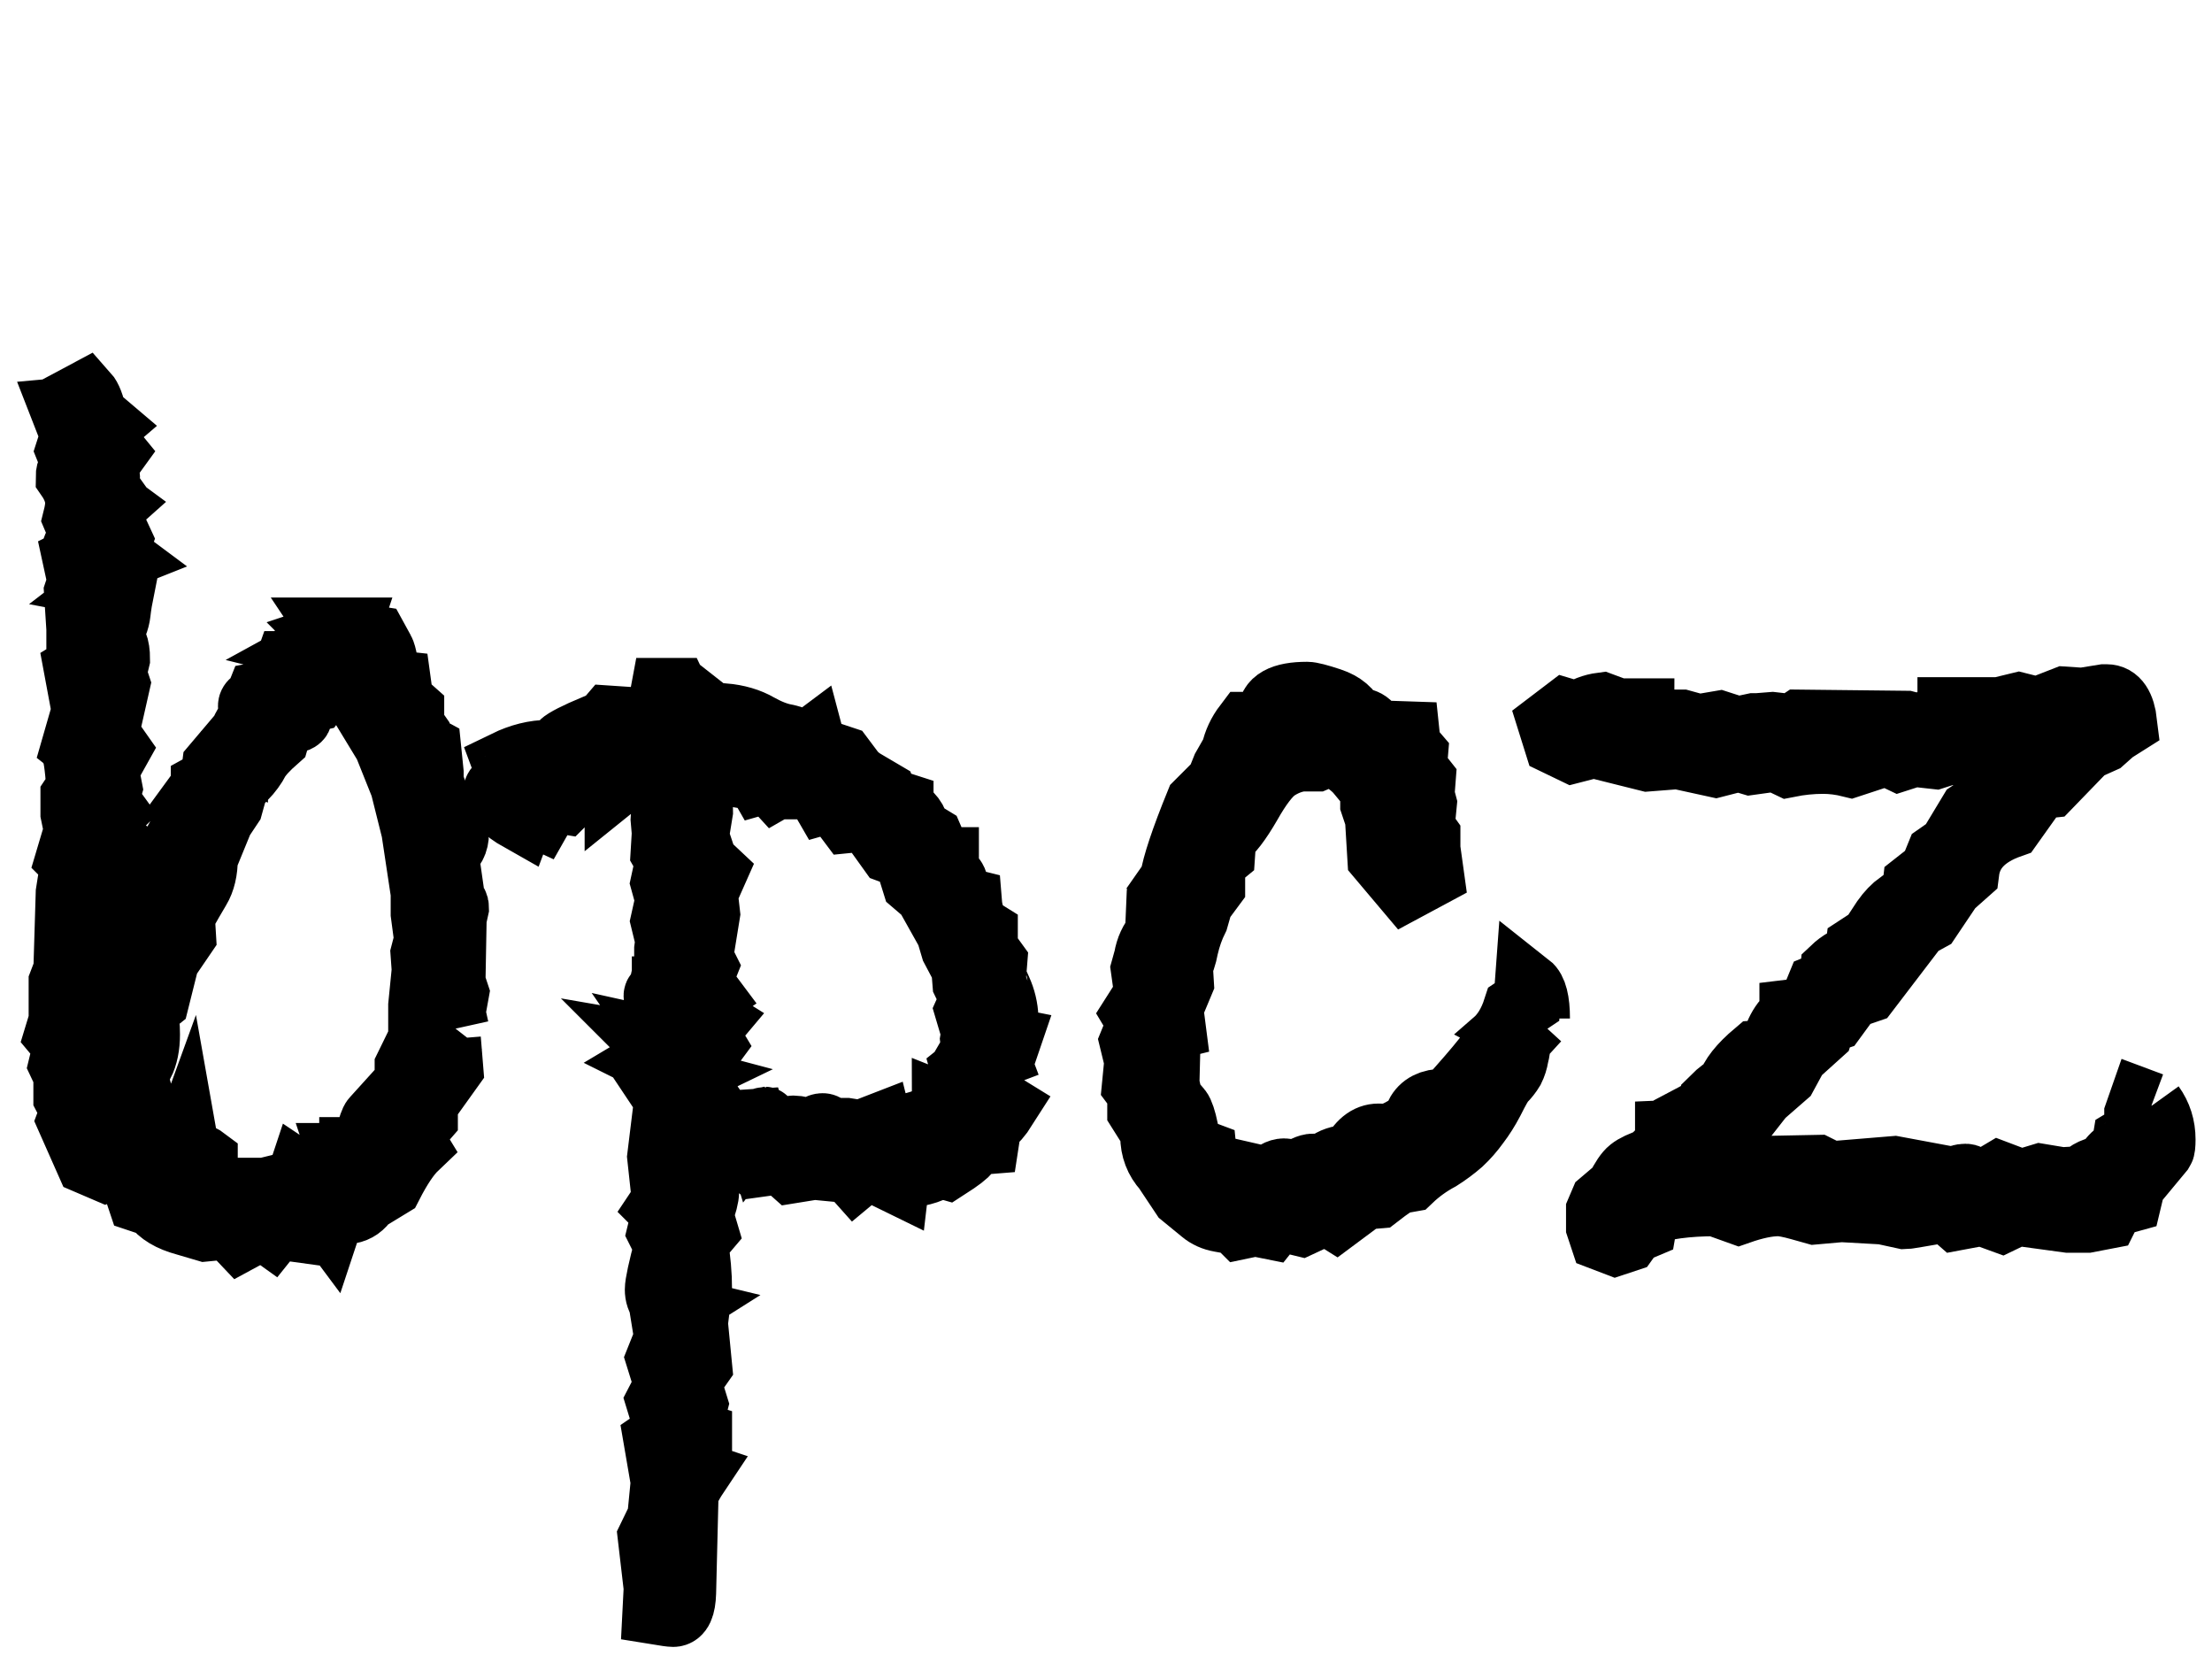
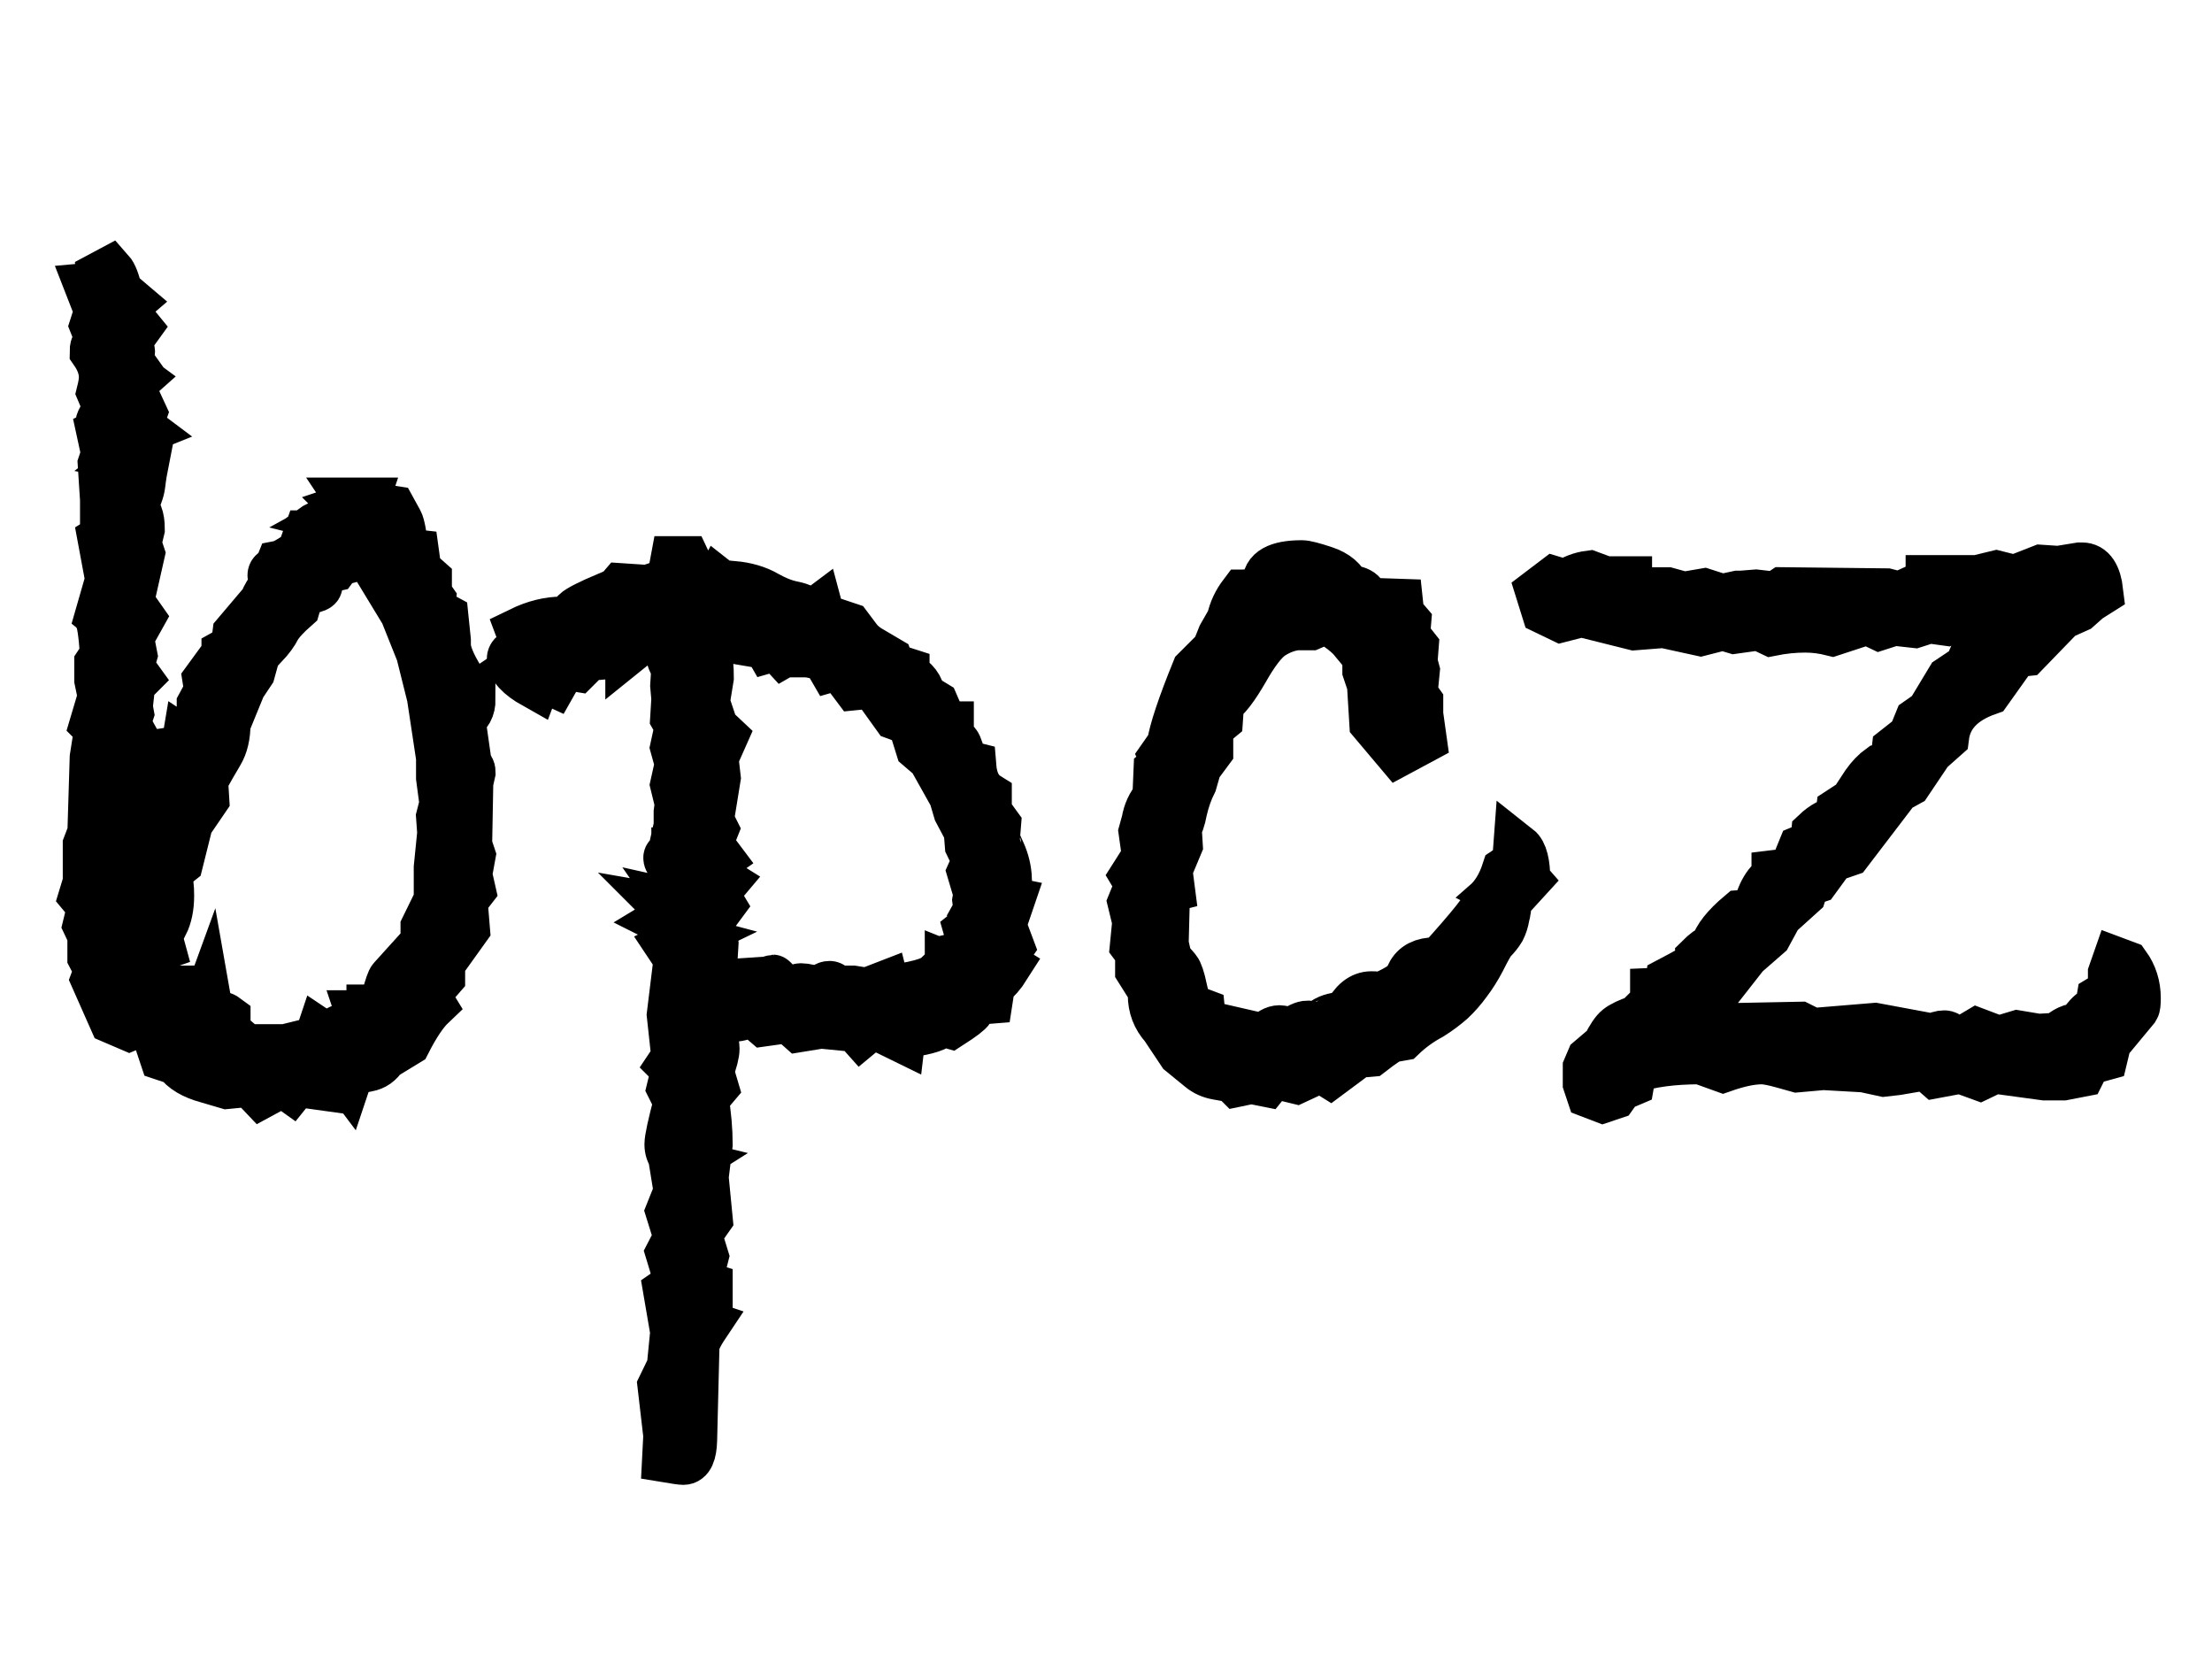
<svg xmlns="http://www.w3.org/2000/svg" version="1.2" width="65.943" height="49.562" id="svg2">
  <defs id="defs4" />
-   <g transform="translate(-93.78125,-316.4375)" id="layer1">
-     <flowRoot id="flowRoot2985" xml:space="preserve" style="font-size:36px;font-style:normal;font-variant:normal;font-weight:bold;font-stretch:normal;line-height:125%;letter-spacing:0px;word-spacing:0px;fill:#000000;fill-opacity:1;stroke:none;font-family:Bradley Hand ITC;-inkscape-font-specification:Bradley Hand ITC Bold">
-       <flowRegion id="flowRegion2987">
-         <rect width="580" height="294.286" x="91.429" y="318.076" id="rect2989" style="font-size:36px;font-style:normal;font-variant:normal;font-weight:bold;font-stretch:normal;font-family:Bradley Hand ITC;-inkscape-font-specification:Bradley Hand ITC Bold" />
-       </flowRegion>
-       <flowPara id="flowPara2991" style="font-size:36px;font-style:normal;font-variant:normal;font-weight:bold;font-stretch:normal;font-family:Bradley Hand ITC;-inkscape-font-specification:Bradley Hand ITC Bold" />
-     </flowRoot>
-     <g id="text2995" style="font-size:36px;font-style:normal;font-variant:normal;font-weight:bold;font-stretch:normal;line-height:125%;letter-spacing:0px;word-spacing:0px;fill:#000000;fill-opacity:1;stroke:none;font-family:Bradley Hand ITC;-inkscape-font-specification:Sans Bold">
-       <path d="m 107.363,347.095 -0.246,0.316 0.07,0.861 -0.756,1.055 0,0.422 -0.475,0.545 0.193,0.316 c -0.234,0.223 -0.486,0.598 -0.756,1.125 l -0.721,0.439 c -0.117,0.188 -0.275,0.299 -0.475,0.334 -0.188,0.035 -0.369,0.076 -0.545,0.123 l -0.07,0.211 -0.105,-0.141 -0.316,0.141 -0.229,-0.141 c -0.141,0 -0.305,0.059 -0.492,0.176 l 0.07,0.158 -0.51,-0.07 -0.141,0.176 -0.246,-0.176 -0.65,0.352 -0.334,-0.352 -0.721,0.07 -0.598,-0.176 c -0.434,-0.117 -0.738,-0.299 -0.914,-0.545 l -0.422,-0.141 -0.229,-0.686 c -0.023,-0.164 -0.188,-0.287 -0.492,-0.369 l -0.334,0.141 -0.492,-0.211 -0.545,-1.23 0.105,-0.281 -0.211,-0.404 0,-0.668 -0.141,-0.299 0.141,-0.58 -0.264,-0.316 0.123,-0.404 0,-1.143 0.141,-0.369 0.07,-2.303 0.141,-0.896 -0.141,-0.141 0.246,-0.826 -0.105,-0.51 0,-0.492 0.176,-0.264 c -0.047,-0.68 -0.105,-1.061 -0.176,-1.143 l 0.334,-1.16 -0.229,-1.23 0.229,-0.141 -0.158,-0.422 0,-0.65 -0.07,-1.09 0.105,-0.316 -0.141,-0.65 0.141,-0.07 c -0.117,-0.059 -0.176,-0.129 -0.176,-0.211 -3e-6,-0.035 0.029,-0.1 0.088,-0.193 0.059,-0.105 0.088,-0.211 0.088,-0.316 l 0,-0.105 -0.141,-0.334 c 0.047,-0.187 0.07,-0.34 0.07,-0.457 -3e-6,-0.258 -0.094,-0.521 -0.281,-0.791 -3e-6,-0.176 0.07,-0.264 0.211,-0.264 l -0.211,-0.527 0.141,-0.439 -0.281,-0.721 0.387,-0.035 -0.035,-0.316 0.264,-0.141 c 0.094,0.105 0.176,0.316 0.246,0.633 l 0.352,0.299 -0.246,0.211 0.475,0.58 -0.229,0.316 -0.246,0.07 c 0.187,0.199 0.281,0.311 0.281,0.334 -4e-6,0.082 -0.047,0.141 -0.141,0.176 l 0.176,0.246 -0.176,0.158 0.334,0.246 c -0.105,0.094 -0.158,0.211 -0.158,0.352 l 0.334,0.721 -0.141,0.404 0.141,0.105 -0.176,0.07 c 0.117,0.164 0.176,0.287 0.176,0.369 -4e-6,0.105 -0.1,0.234 -0.299,0.387 l 0.369,0.07 c -0.059,0.293 -0.1,0.545 -0.123,0.756 -0.023,0.211 -0.117,0.451 -0.281,0.721 0.176,0.07 0.264,0.287 0.264,0.65 l -0.105,0.439 0.105,0.316 -0.334,1.477 0.334,0.475 -0.334,0.598 0.105,0.545 -0.105,0.369 0.229,0.316 -0.334,0.334 0.105,0.246 -0.035,0.316 0.035,0.193 -0.105,0.316 0.176,0.316 -0.176,0.264 0.176,0.352 -0.176,0.141 c 0.07,0.188 0.105,0.334 0.105,0.439 -4e-6,0.152 -0.082,0.299 -0.246,0.439 l 0.211,0.176 -0.07,0.545 0,1.424 c 0.199,0.199 0.311,0.299 0.334,0.299 0.164,10e-6 0.246,-0.182 0.246,-0.545 l 0,-0.141 c 0.105,-0.082 0.229,-0.223 0.369,-0.422 0.141,-0.199 0.211,-0.311 0.211,-0.334 l 0,-0.246 0.176,-0.193 c 0.035,-0.469 0.129,-0.803 0.281,-1.002 l -0.035,-0.686 0.229,-0.035 0.035,-0.211 0.105,0.07 0.105,-0.51 0.246,-0.492 0,-0.229 0.229,-0.422 -0.053,-0.334 0.334,-0.457 0.246,-0.123 0,-0.246 c 0.188,-0.105 0.299,-0.299 0.334,-0.58 l 0.387,-0.457 0.176,0.07 0,-0.176 0.193,-0.158 c 0.012,-0.211 0.164,-0.51 0.457,-0.896 -0.094,-0.059 -0.141,-0.117 -0.141,-0.176 -10e-6,-0.07 0.059,-0.117 0.176,-0.141 l 0.07,-0.176 c 0.117,-0.023 0.334,-0.146 0.65,-0.369 l 0.193,-0.545 0.211,0 -0.07,-0.176 c 0.223,-0.164 0.557,-0.246 1.002,-0.246 l -0.281,-0.07 0.352,-0.193 0.141,0 -0.141,-0.141 0.211,-0.07 -0.07,-0.105 0.369,0 -0.035,0.105 0.896,0.141 0.193,0.352 c 0.059,0.105 0.117,0.422 0.176,0.949 l 0.316,0.035 0.07,0.51 0.316,0.281 0,0.439 0.123,0.176 -0.035,0.316 0.422,0.229 0.07,0.686 0,0.141 c -1e-5,0.246 0.146,0.604 0.439,1.072 -0.082,0.234 -0.17,0.381 -0.264,0.439 0.117,0.141 0.229,0.211 0.334,0.211 0.094,10e-6 0.176,-0.023 0.246,-0.07 -1e-5,0.281 -0.105,0.475 -0.316,0.58 l 0.211,1.477 c 0.07,0.035 0.105,0.094 0.105,0.176 l -0.07,0.316 -0.035,1.916 0.105,0.316 -0.105,0.58 0.105,0.475 m -0.826,-2.637 -0.105,-0.791 0,-0.615 -0.281,-1.863 -0.334,-1.336 -0.492,-1.23 -0.844,-1.389 c -0.047,-0.129 -0.141,-0.264 -0.281,-0.404 l -0.545,0.141 -0.246,-0.07 -0.246,0.334 -0.475,0.105 0,0.457 c -1e-5,0.047 -0.094,0.088 -0.281,0.123 -0.176,0.024 -0.311,0.199 -0.404,0.527 -0.293,0.258 -0.486,0.469 -0.58,0.633 -0.082,0.164 -0.211,0.34 -0.387,0.527 l -0.176,0 -0.229,0.826 -0.281,0.422 -0.475,1.16 c -7e-6,0.363 -0.07,0.662 -0.211,0.896 -0.141,0.234 -0.299,0.51 -0.475,0.826 l 0.035,0.58 -0.492,0.721 -0.299,1.195 -0.352,0.281 c 0.023,0.023 0.035,0.047 0.035,0.07 -5e-6,0.047 -0.012,0.082 -0.035,0.105 0.047,0.117 0.07,0.311 0.07,0.58 -5e-6,0.34 -0.059,0.627 -0.176,0.861 l -0.264,0.105 0.158,0.58 -0.299,0.105 0.035,0.369 -0.105,0.281 c -0.211,0.141 -0.316,0.275 -0.316,0.404 -4e-6,0.117 0.07,0.176 0.211,0.176 -0.094,0.094 -0.141,0.176 -0.141,0.246 -5e-6,0.059 0.047,0.129 0.141,0.211 l 0.756,-0.316 0.51,0.035 c -6e-6,0.07 0.023,0.105 0.07,0.105 l 0.035,0 c 0.281,0 0.434,0.1 0.457,0.299 l 0.07,-0.193 0.053,0.299 c 0.258,0.047 0.434,0.105 0.527,0.176 l 0,0.475 c 0.164,0.07 0.357,0.223 0.58,0.457 l 1.23,0 1.002,-0.246 0.07,-0.211 0.211,0.141 0.299,-0.229 c 0.094,-0.07 0.357,-0.164 0.791,-0.281 l -0.07,-0.211 0.316,0 0,-0.176 0.105,0 c 0.164,0 0.287,-0.141 0.369,-0.422 0.082,-0.293 0.141,-0.457 0.176,-0.492 l 1.002,-1.107 0,-0.475 0.404,-0.826 0,-1.002 0.105,-1.055 -0.035,-0.492 0.105,-0.404" id="path3000" style="font-weight:normal;stroke:#000000;stroke-width:2;stroke-miterlimit:4;stroke-opacity:1;stroke-dasharray:none;-inkscape-font-specification:Bradley Hand ITC" />
-       <path d="m 123.816,348.818 -0.334,0.475 0.229,0.141 c -0.141,0.223 -0.299,0.404 -0.475,0.545 l -0.07,0.457 -0.439,0.035 -0.123,0.264 c -0.035,0.07 -0.234,0.223 -0.598,0.457 l -0.246,-0.07 c -0.141,0.152 -0.475,0.264 -1.002,0.334 l -0.229,-0.158 -0.035,0.299 -0.826,-0.404 c -0.047,0 -0.176,0.088 -0.387,0.264 l -0.141,-0.158 -1.09,-0.105 -0.65,0.105 -0.316,-0.281 -0.756,0.105 -0.369,-0.316 c -0.234,0.117 -0.422,0.176 -0.562,0.176 -0.164,0 -0.346,-0.059 -0.545,-0.176 -0.117,0.117 -0.176,0.246 -0.176,0.387 0,0.035 0.023,0.146 0.07,0.334 0.047,0.188 0.07,0.328 0.07,0.422 -1e-5,0.141 -0.059,0.369 -0.176,0.686 l 0.141,0.475 -0.299,0.352 c 0.082,0.504 0.123,0.973 0.123,1.406 l -0.123,1.002 0.123,1.266 -0.334,0.475 0.211,0.686 -0.211,0.826 0.334,0.105 0,0.387 c -0.176,0.035 -0.264,0.158 -0.264,0.369 -1e-5,0.047 0.023,0.164 0.07,0.352 l 0.105,0.035 c -0.211,0.316 -0.316,0.545 -0.316,0.686 l -0.07,2.848 c -0.012,0.41 -0.105,0.615 -0.281,0.615 -0.059,-10e-6 -0.229,-0.024 -0.51,-0.07 l 0.035,-0.686 -0.176,-1.512 0.281,-0.58 0.105,-1.072 -0.211,-1.23 c 0.188,-0.129 0.281,-0.258 0.281,-0.387 0,-0.07 -0.07,-0.334 -0.211,-0.791 l 0.246,-0.475 -0.246,-0.791 0.246,-0.615 -0.105,-0.65 0.334,-0.211 c -0.34,-0.082 -0.51,-0.275 -0.51,-0.58 -1e-5,-0.164 0.094,-0.598 0.281,-1.301 l -0.211,-0.422 0.141,-0.58 -0.141,-0.141 0.141,-0.211 -0.141,-1.301 0.211,-1.723 -0.246,-0.369 0.51,-0.246 -0.264,-0.07 -0.211,-0.369 -0.211,-0.105 0.176,-0.105 0.035,0.105 0.105,-0.176 -0.141,-0.141 0.404,0.07 -0.158,-0.229 0.158,0.035 0,-0.176 c -0.176,-0.082 -0.264,-0.164 -0.264,-0.246 0,-0.164 0.035,-0.322 0.105,-0.475 l -0.105,-0.387 c -0.141,-0.035 -0.211,-0.1 -0.211,-0.193 0,-0.047 0.059,-0.07 0.176,-0.07 l 0.07,0 0,-0.105 0.229,0 -0.264,-0.316 0.105,-0.475 0,-0.422 0.035,-0.264 -0.141,-0.58 0.141,-0.633 -0.141,-0.51 0.141,-0.65 -0.141,-0.246 0.035,-0.58 -0.035,-0.404 0.035,-0.562 c -0.129,-0.129 -0.211,-0.404 -0.246,-0.826 l -0.316,0 -0.299,-0.193 -0.545,0.439 0,-0.105 -0.246,0.105 -0.51,0 -0.105,0.211 -0.422,0.035 -0.334,0.334 -0.422,-0.07 -0.299,0.527 -0.457,-0.211 -0.105,0.281 c -0.48,-0.27 -0.721,-0.533 -0.721,-0.791 0,-0.07 0.065,-0.141 0.193,-0.211 0.129,-0.082 0.193,-0.164 0.193,-0.246 0,-0.059 -0.035,-0.182 -0.105,-0.369 0.434,-0.211 0.855,-0.316 1.266,-0.316 l 0.105,0.07 0.316,-0.334 c 0.094,-0.094 0.416,-0.258 0.967,-0.492 l 0.123,0.105 0.316,-0.369 0.791,0.053 0.58,-0.193 0.105,0.07 0.141,-0.756 0.334,0 c 0.223,0.48 0.51,0.797 0.861,0.949 l 0.141,-0.264 0.246,0.193 0.193,-0.123 c 0.398,0.035 0.738,0.135 1.02,0.299 0.293,0.164 0.562,0.27 0.809,0.316 0.246,0.047 0.439,0.146 0.58,0.299 l 0.211,-0.158 0.07,0.264 0.475,0.246 0.035,-0.105 0.316,0.105 0.264,0.352 c 0.094,0.129 0.217,0.24 0.369,0.334 l 0.598,0.352 0.07,0.193 0.439,0.141 0,0.105 c 0.293,0.152 0.457,0.369 0.492,0.65 l 0.404,0.246 0.281,0.65 0.176,0 0,0.334 0.211,0.211 c 0.059,0.07 0.123,0.275 0.193,0.615 l 0.281,0.07 c 0.035,0.445 0.193,0.756 0.475,0.932 l 0,0.475 0.281,0.387 -0.035,0.439 c -2e-5,0.012 0.059,0.146 0.176,0.404 0.117,0.258 0.182,0.527 0.193,0.809 l -0.176,0.07 0.07,0.299 0,0.281 0.176,0.035 -0.246,0.721 0.246,0.65 m -0.967,-1.107 -0.035,-0.299 0.035,-0.211 -0.193,-0.65 0.158,-0.352 -0.229,-0.475 -0.035,-0.439 -0.316,-0.598 -0.141,-0.475 -0.65,-1.16 -0.369,-0.316 -0.246,-0.791 -0.475,-0.176 -0.492,-0.686 0,-0.141 -0.404,-0.123 -0.352,0.035 -0.475,-0.633 -0.246,0.07 -0.193,-0.334 -0.527,-0.105 -0.439,0 -0.07,-0.141 -0.246,0.141 -0.193,-0.211 -0.246,0.07 -0.141,-0.246 -0.334,0.07 -1.143,-0.193 c -0.223,0.105 -0.334,0.264 -0.334,0.475 0,0.047 0.018,0.111 0.053,0.193 0.047,0.07 0.07,0.27 0.07,0.598 l -0.123,0.756 0.264,0.791 0.281,0.264 -0.281,0.633 0.07,0.615 -0.211,1.301 0.141,0.281 -0.176,0.439 0.316,0.422 -0.176,0.123 0.035,0.457 0.281,0.176 -0.281,0.334 0.211,0.352 -0.352,0.475 0.141,0.721 -0.035,0.58 0.176,0.65 1.336,-0.088 0.07,0.229 c 0.152,-0.199 0.234,-0.299 0.246,-0.299 0.012,0 0.135,0.135 0.369,0.404 0.07,-0.012 0.158,-0.035 0.264,-0.07 0.117,-0.047 0.193,-0.07 0.229,-0.07 0.129,0 0.334,0.047 0.615,0.141 0.07,-0.141 0.158,-0.211 0.264,-0.211 0.059,0 0.105,0.047 0.141,0.141 l 0.562,0 0.439,0.07 0.545,-0.211 0.035,0.141 c 0.855,-0.105 1.371,-0.24 1.547,-0.404 l 0.105,0 c 0.187,10e-6 0.281,-0.105 0.281,-0.316 l 0.264,0.105 0.035,-0.404 0.316,-0.07 0.07,-0.352 -0.105,-0.369 0.264,-0.211 -0.088,-0.211 0.123,-0.211" id="path3002" style="font-weight:normal;stroke:#000000;stroke-width:2;stroke-miterlimit:4;stroke-opacity:1;stroke-dasharray:none;-inkscape-font-specification:Bradley Hand ITC" />
-       <path d="m 139.584,346.797 -0.562,0.615 c -0.012,0.199 -0.035,0.363 -0.07,0.492 -0.023,0.141 -0.065,0.27 -0.123,0.387 -0.07,0.117 -0.158,0.229 -0.264,0.334 -0.059,0.059 -0.176,0.264 -0.352,0.615 -0.129,0.246 -0.27,0.469 -0.422,0.668 -0.152,0.211 -0.316,0.398 -0.492,0.562 -0.188,0.164 -0.393,0.316 -0.615,0.457 -0.328,0.176 -0.621,0.387 -0.879,0.633 l -0.299,0.053 c -0.082,0.012 -0.305,0.158 -0.668,0.439 l -0.404,0.035 -0.826,0.615 -0.281,-0.176 -0.756,0.352 -0.721,-0.176 -0.211,0.264 -0.439,-0.088 -0.422,0.088 -0.123,-0.123 -0.492,-0.088 c -0.199,-0.035 -0.369,-0.111 -0.51,-0.229 l -0.58,-0.475 -0.527,-0.791 c -0.246,-0.27 -0.369,-0.592 -0.369,-0.967 l 0,-0.141 -0.387,-0.615 0,-0.545 -0.158,-0.211 0.07,-0.721 -0.141,-0.58 0.229,-0.562 -0.158,-0.264 0.369,-0.58 -0.105,-0.756 0.088,-0.316 c 0.047,-0.281 0.158,-0.521 0.334,-0.721 l 0.035,-0.826 0.264,-0.211 -0.105,-0.229 0.246,-0.352 c 0.07,-0.445 0.322,-1.201 0.756,-2.268 l 0.615,-0.615 0.176,-0.439 0.281,-0.492 c 0.059,-0.281 0.182,-0.545 0.369,-0.791 0.246,2e-5 0.486,-0.1 0.721,-0.299 -0.023,-0.398 0.334,-0.598 1.072,-0.598 0.105,1e-5 0.334,0.059 0.686,0.176 0.352,0.117 0.58,0.311 0.686,0.58 0.363,10e-6 0.545,0.129 0.545,0.387 l 1.037,0.035 0.035,0.334 0.211,0.246 -0.035,0.422 0.264,0.334 -0.035,0.457 0.07,0.264 -0.07,0.721 0.176,0.246 0,0.369 0.105,0.756 -0.721,0.387 -0.756,-0.896 -0.07,-1.16 -0.141,-0.422 0,-0.439 -0.422,-0.51 c -0.129,-0.164 -0.398,-0.375 -0.809,-0.633 l -0.492,0.211 -0.439,0 c -0.27,0.035 -0.527,0.135 -0.773,0.299 -0.234,0.164 -0.504,0.516 -0.809,1.055 -0.305,0.527 -0.557,0.855 -0.756,0.984 l -0.035,0.51 -0.299,0.246 0,0.721 -0.352,0.475 -0.141,0.492 c -0.129,0.258 -0.229,0.539 -0.299,0.844 -0.059,0.305 -0.117,0.469 -0.176,0.492 l 0.035,0.58 -0.316,0.756 0.07,0.545 -0.141,0.035 -0.035,1.371 -0.07,0.035 0.07,0.316 -0.158,0.141 0.527,0.615 c 0.059,0.07 0.123,0.264 0.193,0.58 l -0.105,0.105 0.369,0.51 0.281,0.105 0.035,0.352 1.916,0.439 c 0.164,-0.176 0.316,-0.264 0.457,-0.264 0.059,0 0.182,0.029 0.369,0.088 0.211,-0.152 0.375,-0.229 0.492,-0.229 l 0.264,0.035 c 0.012,0 0.094,-0.047 0.246,-0.141 0.152,-0.105 0.381,-0.164 0.686,-0.176 0.199,-0.41 0.451,-0.615 0.756,-0.615 0.117,0 0.211,0.012 0.281,0.035 0.609,-0.258 0.914,-0.486 0.914,-0.686 0.129,-0.258 0.381,-0.387 0.756,-0.387 l 0.141,0 c 0.984,-1.09 1.453,-1.682 1.406,-1.775 0.27,-0.234 0.475,-0.568 0.615,-1.002 l 0.316,-0.211 0.035,-0.475 c 0.164,0.129 0.246,0.451 0.246,0.967" id="path3004" style="font-weight:normal;stroke:#000000;stroke-width:2;stroke-miterlimit:4;stroke-opacity:1;stroke-dasharray:none;-inkscape-font-specification:Bradley Hand ITC" />
-       <path d="m 157.918,349.398 c 0.211,0.293 0.316,0.627 0.316,1.002 -2e-5,0.164 -0.012,0.264 -0.035,0.299 l -0.861,1.037 -0.105,0.439 -0.51,0.141 -0.176,0.352 -0.545,0.105 -0.562,0 -1.547,-0.211 -0.439,0.211 -0.58,-0.211 -0.756,0.141 -0.281,-0.246 c -0.809,0.141 -1.23,0.211 -1.266,0.211 l -0.65,-0.141 -1.248,-0.07 -0.791,0.07 -0.439,-0.123 c -0.293,-0.082 -0.51,-0.123 -0.65,-0.123 -0.316,0 -0.709,0.082 -1.178,0.246 l -0.686,-0.246 c -0.855,0 -1.553,0.094 -2.092,0.281 l -0.07,0.404 -0.334,0.141 -0.176,0.246 -0.316,0.105 -0.369,-0.141 -0.105,-0.316 0,-0.475 0.105,-0.246 0.475,-0.404 c 0.141,-0.281 0.264,-0.463 0.369,-0.545 0.117,-0.094 0.316,-0.188 0.598,-0.281 0.047,-0.047 0.141,-0.141 0.281,-0.281 0.152,-0.141 0.229,-0.299 0.229,-0.475 l 0,-0.07 c 0.27,-0.012 0.422,-0.123 0.457,-0.334 0.492,-0.258 0.768,-0.416 0.826,-0.475 0.059,-0.07 0.088,-0.146 0.088,-0.229 0.164,-0.164 0.316,-0.275 0.457,-0.334 0.082,-0.293 0.346,-0.627 0.791,-1.002 0.328,-0.023 0.521,-0.152 0.58,-0.387 0.07,-0.234 0.176,-0.434 0.316,-0.598 l 0.193,0 0,-0.246 0.58,-0.07 0,-0.07 c -1e-5,-0.07 0.07,-0.275 0.211,-0.615 0.258,-0.105 0.398,-0.275 0.422,-0.51 0.234,-0.223 0.475,-0.352 0.721,-0.387 l 0.035,-0.281 0.404,-0.264 0.369,-0.562 c 0.141,-0.199 0.293,-0.357 0.457,-0.475 0.281,-0.07 0.439,-0.264 0.475,-0.58 l 0.492,-0.387 0.193,-0.475 0.352,-0.246 0.615,-1.02 0.58,-0.387 c 0.105,-0.34 0.246,-0.592 0.422,-0.756 l 0,-0.334 c 0.305,-0.07 0.51,-0.176 0.615,-0.316 -0.082,-0.293 -0.322,-0.439 -0.721,-0.439 l -0.141,0 -0.896,0.439 -0.51,-0.07 -0.439,0.141 -0.633,-0.07 -0.439,0.141 -0.369,-0.176 -1.072,0.352 c -0.281,-0.07 -0.557,-0.105 -0.826,-0.105 -0.34,10e-6 -0.686,0.035 -1.037,0.105 l -0.369,-0.176 -0.756,0.105 -0.352,-0.105 -0.686,0.176 -1.125,-0.246 -0.896,0.07 -1.617,-0.404 -0.615,0.158 -0.475,-0.229 -0.176,-0.562 0.439,-0.334 0.352,0.105 c 0.211,-0.152 0.451,-0.246 0.721,-0.281 l 0.475,0.176 0.686,0 c 0,0.246 0.105,0.369 0.316,0.369 l 0.176,-0.035 0.721,0 0.51,0.141 0.615,-0.105 0.545,0.176 0.492,-0.105 0.105,0 0.439,-0.035 0.615,0.07 0.211,-0.141 3.164,0.035 0.404,0.105 0.58,-0.264 0.352,0 0,-0.246 1.441,0 0.58,-0.141 0.562,0.141 0.809,-0.316 0.527,0.035 0.65,-0.105 0.07,0 c 0.281,1e-5 0.451,0.252 0.51,0.756 l -0.334,0.211 -0.316,0.281 -0.51,0.229 -1.072,1.107 -0.334,0.035 -0.826,1.16 c -0.797,0.281 -1.236,0.75 -1.318,1.406 l -0.475,0.422 -0.65,0.967 -0.352,0.193 -1.477,1.934 -0.51,0.176 -0.475,0.65 -0.316,0.105 -0.105,0.334 -0.721,0.65 -0.334,0.615 -0.686,0.598 -0.826,1.055 -0.387,0.105 -0.07,0.246 -0.264,0.141 c 0.105,0.246 0.252,0.369 0.439,0.369 0.34,0.117 0.604,0.246 0.791,0.387 l 0.211,-0.07 1.775,-0.035 0.387,0.193 1.916,-0.158 1.793,0.334 c 0.105,-0.07 0.217,-0.105 0.334,-0.105 0.094,1e-5 0.211,0.105 0.352,0.316 l 0.65,-0.387 0.65,0.246 0.58,-0.176 0.633,0.105 0.615,-0.035 c 0.199,-0.199 0.416,-0.299 0.65,-0.299 0.199,-0.281 0.346,-0.439 0.439,-0.475 0.105,-0.047 0.176,-0.176 0.211,-0.387 0.234,-0.141 0.352,-0.346 0.352,-0.615 l 0,-0.176 0.123,-0.352 0.281,0.105" id="path3006" style="font-weight:normal;stroke:#000000;stroke-width:2;stroke-miterlimit:4;stroke-opacity:1;stroke-dasharray:none;-inkscape-font-specification:Bradley Hand ITC" />
-     </g>
+   <g aria-label="bpcz" style="font-style:normal;font-weight:normal;font-size:40px;line-height:1.25;font-family:sans-serif;letter-spacing:0px;word-spacing:0px;fill:#000000;fill-opacity:1;stroke:#000000;stroke-width:2;stroke-miterlimit:4;stroke-dasharray:none;stroke-opacity:1" id="text828" transform="matrix(0.731867,0,0,0.731867,-1.950768,6.700018)">
+     <path d="m 21.854,27.086 -0.328,0.422 0.094,1.148 -1.008,1.406 v 0.562 l -0.633,0.727 0.258,0.422 q -0.469,0.445 -1.008,1.5 l -0.961,0.586 q -0.234,0.375 -0.633,0.445 -0.375,0.07 -0.727,0.164 l -0.094,0.281 -0.141,-0.188 -0.422,0.188 -0.305,-0.188 q -0.281,0 -0.656,0.234 l 0.094,0.211 -0.68,-0.094 -0.188,0.234 -0.328,-0.234 -0.867,0.469 -0.445,-0.469 -0.961,0.094 -0.797,-0.234 Q 10.252,34.539 9.901,34.047 l -0.562,-0.188 -0.305,-0.914 q -0.047,-0.328 -0.656,-0.492 l -0.445,0.188 -0.656,-0.281 -0.727,-1.641 0.141,-0.375 -0.281,-0.539 v -0.891 l -0.188,-0.398 0.188,-0.773 -0.352,-0.422 0.164,-0.539 v -1.523 l 0.188,-0.492 0.094,-3.07 0.188,-1.195 -0.188,-0.188 0.328,-1.102 -0.141,-0.68 v -0.656 l 0.234,-0.352 q -0.094,-1.359 -0.234,-1.523 l 0.445,-1.547 -0.305,-1.641 0.305,-0.188 -0.211,-0.562 v -0.867 l -0.094,-1.453 0.141,-0.422 -0.188,-0.867 0.188,-0.094 q -0.234,-0.117 -0.234,-0.281 0,-0.07 0.117,-0.258 0.117,-0.211 0.117,-0.422 v -0.141 l -0.188,-0.445 q 0.094,-0.375 0.094,-0.609 0,-0.516 -0.375,-1.055 0,-0.352 0.281,-0.352 l -0.281,-0.703 0.188,-0.586 -0.375,-0.961 0.516,-0.047 -0.047,-0.422 0.352,-0.188 q 0.188,0.211 0.328,0.844 l 0.469,0.398 -0.328,0.281 0.633,0.773 -0.305,0.422 -0.328,0.094 q 0.375,0.398 0.375,0.445 0,0.164 -0.188,0.234 l 0.234,0.328 -0.234,0.211 0.445,0.328 q -0.211,0.188 -0.211,0.469 l 0.445,0.961 -0.188,0.539 0.188,0.141 -0.234,0.094 q 0.234,0.328 0.234,0.492 0,0.211 -0.398,0.516 l 0.492,0.094 q -0.117,0.586 -0.164,1.008 -0.047,0.422 -0.375,0.961 0.352,0.141 0.352,0.867 l -0.141,0.586 0.141,0.422 -0.445,1.969 0.445,0.633 -0.445,0.797 0.141,0.727 -0.141,0.492 0.305,0.422 -0.445,0.445 0.141,0.328 -0.047,0.422 0.047,0.258 -0.141,0.422 0.234,0.422 -0.234,0.352 0.234,0.469 -0.234,0.188 q 0.141,0.375 0.141,0.586 0,0.305 -0.328,0.586 l 0.281,0.234 -0.094,0.727 v 1.898 q 0.398,0.398 0.445,0.398 0.328,0 0.328,-0.727 v -0.188 q 0.211,-0.164 0.492,-0.562 0.281,-0.398 0.281,-0.445 v -0.328 l 0.234,-0.258 q 0.07,-0.938 0.375,-1.336 l -0.047,-0.914 0.305,-0.047 0.047,-0.281 0.141,0.094 0.141,-0.68 0.328,-0.656 v -0.305 l 0.305,-0.562 -0.07,-0.445 0.445,-0.609 0.328,-0.164 v -0.328 q 0.375,-0.211 0.445,-0.773 l 0.516,-0.609 0.234,0.094 v -0.234 l 0.258,-0.211 q 0.023,-0.422 0.609,-1.195 -0.188,-0.117 -0.188,-0.234 0,-0.141 0.234,-0.188 l 0.094,-0.234 q 0.234,-0.047 0.867,-0.492 l 0.258,-0.727 h 0.281 l -0.094,-0.234 q 0.445,-0.328 1.336,-0.328 l -0.375,-0.094 0.469,-0.258 h 0.188 l -0.188,-0.188 0.281,-0.094 -0.094,-0.141 h 0.492 l -0.047,0.141 1.195,0.188 0.258,0.469 q 0.117,0.211 0.234,1.266 l 0.422,0.047 0.094,0.68 0.422,0.375 v 0.586 l 0.164,0.234 -0.047,0.422 0.562,0.305 0.094,0.914 v 0.188 q 0,0.492 0.586,1.43 -0.164,0.469 -0.352,0.586 0.234,0.281 0.445,0.281 0.188,0 0.328,-0.094 0,0.562 -0.422,0.773 l 0.281,1.969 q 0.141,0.07 0.141,0.234 l -0.094,0.422 -0.047,2.555 0.141,0.422 -0.141,0.773 z M 20.752,23.57 20.612,22.516 v -0.82 l -0.375,-2.484 -0.445,-1.781 -0.656,-1.641 -1.125,-1.852 q -0.094,-0.258 -0.375,-0.539 l -0.727,0.188 -0.328,-0.094 -0.328,0.445 -0.633,0.141 v 0.609 q 0,0.094 -0.375,0.164 -0.352,0.047 -0.539,0.703 -0.586,0.516 -0.773,0.844 -0.164,0.328 -0.516,0.703 h -0.234 l -0.305,1.102 -0.375,0.562 -0.633,1.547 q 0,0.727 -0.281,1.195 -0.281,0.469 -0.633,1.102 l 0.047,0.773 -0.656,0.961 -0.398,1.594 -0.469,0.375 q 0.047,0.047 0.047,0.094 0,0.094 -0.047,0.141 0.094,0.234 0.094,0.773 0,0.68 -0.234,1.148 l -0.352,0.141 0.211,0.773 -0.398,0.141 0.047,0.492 -0.141,0.375 q -0.422,0.281 -0.422,0.539 0,0.234 0.281,0.234 -0.188,0.188 -0.188,0.328 0,0.117 0.188,0.281 l 1.008,-0.422 0.68,0.047 q 0,0.141 0.094,0.141 h 0.047 q 0.562,0 0.609,0.398 l 0.094,-0.258 0.07,0.398 q 0.516,0.094 0.703,0.234 v 0.633 q 0.328,0.141 0.773,0.609 h 1.641 l 1.336,-0.328 0.094,-0.281 0.281,0.188 0.398,-0.305 q 0.188,-0.141 1.055,-0.375 l -0.094,-0.281 h 0.422 v -0.234 h 0.141 q 0.328,0 0.492,-0.562 0.164,-0.586 0.234,-0.656 l 1.336,-1.477 v -0.633 l 0.539,-1.102 v -1.336 l 0.141,-1.406 -0.047,-0.656 z" style="font-style:normal;font-variant:normal;font-weight:normal;font-stretch:normal;font-size:48px;font-family:'Bradley Hand ITC';-inkscape-font-specification:'Bradley Hand ITC, Normal';font-variant-ligatures:normal;font-variant-caps:normal;font-variant-numeric:normal;font-feature-settings:normal;text-align:start;writing-mode:lr-tb;text-anchor:start;fill:#000000;fill-opacity:1;stroke:#000000;stroke-width:2;stroke-miterlimit:4;stroke-dasharray:none;stroke-opacity:1" id="path830" />
+     <path d="m 43.791,29.383 -0.445,0.633 0.305,0.188 q -0.281,0.445 -0.633,0.727 l -0.094,0.609 -0.586,0.047 -0.164,0.352 q -0.07,0.141 -0.797,0.609 l -0.328,-0.094 q -0.281,0.305 -1.336,0.445 l -0.305,-0.211 -0.047,0.398 -1.102,-0.539 q -0.094,0 -0.516,0.352 l -0.188,-0.211 -1.453,-0.141 -0.867,0.141 -0.422,-0.375 -1.008,0.141 -0.492,-0.422 q -0.469,0.234 -0.75,0.234 -0.328,0 -0.727,-0.234 -0.234,0.234 -0.234,0.516 0,0.07 0.094,0.445 0.094,0.375 0.094,0.562 0,0.281 -0.234,0.914 l 0.188,0.633 -0.398,0.469 q 0.164,1.008 0.164,1.875 l -0.164,1.336 0.164,1.688 -0.445,0.633 0.281,0.914 -0.281,1.102 0.445,0.141 v 0.516 q -0.352,0.07 -0.352,0.492 0,0.094 0.094,0.469 l 0.141,0.047 Q 30.971,45.414 30.971,45.695 l -0.094,3.797 q -0.023,0.82 -0.375,0.82 -0.117,0 -0.68,-0.094 l 0.047,-0.914 -0.234,-2.016 0.375,-0.773 0.141,-1.43 -0.281,-1.641 q 0.375,-0.258 0.375,-0.516 0,-0.141 -0.281,-1.055 l 0.328,-0.633 -0.328,-1.055 0.328,-0.82 -0.141,-0.867 0.445,-0.281 q -0.68,-0.164 -0.68,-0.773 0,-0.328 0.375,-1.734 l -0.281,-0.562 0.188,-0.773 -0.188,-0.188 0.188,-0.281 -0.188,-1.734 0.281,-2.297 -0.328,-0.492 0.68,-0.328 -0.352,-0.094 -0.281,-0.492 -0.281,-0.141 0.234,-0.141 0.047,0.141 0.141,-0.234 -0.188,-0.188 0.539,0.094 -0.211,-0.305 0.211,0.047 v -0.234 q -0.352,-0.164 -0.352,-0.328 0,-0.328 0.141,-0.633 l -0.141,-0.516 q -0.281,-0.07 -0.281,-0.258 0,-0.094 0.234,-0.094 h 0.094 v -0.141 h 0.305 l -0.352,-0.422 0.141,-0.633 v -0.562 l 0.047,-0.352 -0.188,-0.773 0.188,-0.844 -0.188,-0.68 0.188,-0.867 -0.188,-0.328 0.047,-0.773 -0.047,-0.539 0.047,-0.75 Q 29.94,17.758 29.869,16.914 h -0.422 l -0.398,-0.258 -0.727,0.586 v -0.141 l -0.328,0.141 H 27.315 l -0.141,0.281 -0.562,0.047 -0.445,0.445 -0.562,-0.094 -0.398,0.703 -0.609,-0.281 -0.141,0.375 q -0.961,-0.539 -0.961,-1.055 0,-0.141 0.258,-0.281 0.258,-0.164 0.258,-0.328 0,-0.117 -0.141,-0.492 0.867,-0.422 1.688,-0.422 l 0.141,0.094 0.422,-0.445 q 0.188,-0.188 1.289,-0.656 l 0.164,0.141 0.422,-0.492 1.055,0.07 0.773,-0.258 0.141,0.094 0.188,-1.008 h 0.445 q 0.445,0.961 1.148,1.266 l 0.188,-0.352 0.328,0.258 0.258,-0.164 q 0.797,0.07 1.359,0.398 0.586,0.328 1.078,0.422 0.492,0.094 0.773,0.398 l 0.281,-0.211 0.094,0.352 0.633,0.328 0.047,-0.141 0.422,0.141 0.352,0.469 q 0.188,0.258 0.492,0.445 l 0.797,0.469 0.094,0.258 0.586,0.188 v 0.141 q 0.586,0.305 0.656,0.867 l 0.539,0.328 0.375,0.867 h 0.234 v 0.445 l 0.281,0.281 q 0.117,0.141 0.258,0.82 l 0.375,0.094 q 0.07,0.891 0.633,1.242 v 0.633 l 0.375,0.516 -0.047,0.586 q 0,0.023 0.234,0.539 0.234,0.516 0.258,1.078 l -0.234,0.094 0.094,0.398 v 0.375 l 0.234,0.047 -0.328,0.961 z m -1.289,-1.477 -0.047,-0.398 0.047,-0.281 -0.258,-0.867 0.211,-0.469 -0.305,-0.633 -0.047,-0.586 -0.422,-0.797 -0.188,-0.633 -0.867,-1.547 -0.492,-0.422 -0.328,-1.055 -0.633,-0.234 -0.656,-0.914 v -0.188 l -0.539,-0.164 -0.469,0.047 -0.633,-0.844 -0.328,0.094 -0.258,-0.445 -0.703,-0.141 H 35.002 l -0.094,-0.188 -0.328,0.188 -0.258,-0.281 -0.328,0.094 -0.188,-0.328 -0.445,0.094 -1.523,-0.258 q -0.445,0.211 -0.445,0.633 0,0.094 0.07,0.258 0.094,0.141 0.094,0.797 l -0.164,1.008 0.352,1.055 0.375,0.352 -0.375,0.844 0.094,0.82 -0.281,1.734 0.188,0.375 -0.234,0.586 0.422,0.562 -0.234,0.164 0.047,0.609 0.375,0.234 -0.375,0.445 0.281,0.469 -0.469,0.633 0.188,0.961 -0.047,0.773 0.234,0.867 1.781,-0.117 0.094,0.305 q 0.305,-0.398 0.328,-0.398 0.023,0 0.492,0.539 0.141,-0.023 0.352,-0.094 0.234,-0.094 0.305,-0.094 0.258,0 0.82,0.188 0.141,-0.281 0.352,-0.281 0.117,0 0.188,0.188 h 0.75 l 0.586,0.094 0.727,-0.281 0.047,0.188 q 1.711,-0.211 2.062,-0.539 h 0.141 q 0.375,0 0.375,-0.422 l 0.352,0.141 0.047,-0.539 0.422,-0.094 0.094,-0.469 -0.141,-0.492 0.352,-0.281 -0.117,-0.281 z" style="font-style:normal;font-variant:normal;font-weight:normal;font-stretch:normal;font-size:48px;font-family:'Bradley Hand ITC';-inkscape-font-specification:'Bradley Hand ITC, Normal';font-variant-ligatures:normal;font-variant-caps:normal;font-variant-numeric:normal;font-feature-settings:normal;text-align:start;writing-mode:lr-tb;text-anchor:start;fill:#000000;fill-opacity:1;stroke:#000000;stroke-width:2;stroke-miterlimit:4;stroke-dasharray:none;stroke-opacity:1" id="path832" />
+     <path d="m 64.815,26.687 -0.75,0.82 q -0.023,0.398 -0.094,0.656 -0.047,0.281 -0.164,0.516 -0.141,0.234 -0.352,0.445 -0.117,0.117 -0.469,0.82 -0.258,0.492 -0.562,0.891 -0.305,0.422 -0.656,0.75 -0.375,0.328 -0.82,0.609 -0.656,0.352 -1.172,0.844 l -0.398,0.07 q -0.164,0.023 -0.891,0.586 l -0.539,0.047 -1.102,0.82 -0.375,-0.234 -1.008,0.469 -0.961,-0.234 -0.281,0.352 -0.586,-0.117 -0.562,0.117 -0.164,-0.164 -0.656,-0.117 q -0.398,-0.07 -0.68,-0.305 L 50.799,33.695 50.096,32.641 q -0.492,-0.539 -0.492,-1.289 v -0.188 l -0.516,-0.82 v -0.727 l -0.211,-0.281 0.094,-0.961 -0.188,-0.773 0.305,-0.75 -0.211,-0.352 0.492,-0.773 -0.141,-1.008 0.117,-0.422 q 0.094,-0.562 0.445,-0.961 l 0.047,-1.102 0.352,-0.281 -0.141,-0.305 0.328,-0.469 q 0.141,-0.891 1.008,-3.023 l 0.82,-0.82 0.234,-0.586 0.375,-0.656 q 0.117,-0.562 0.492,-1.055 0.492,0 0.961,-0.398 -0.047,-0.797 1.43,-0.797 0.211,0 0.914,0.234 0.703,0.234 0.914,0.773 0.727,0 0.727,0.516 l 1.383,0.047 0.047,0.445 0.281,0.328 -0.047,0.562 0.352,0.445 -0.047,0.609 0.094,0.352 -0.094,0.961 0.234,0.328 v 0.492 l 0.141,1.008 -0.961,0.516 -1.008,-1.195 -0.094,-1.547 -0.188,-0.562 v -0.586 l -0.562,-0.68 q -0.258,-0.328 -1.078,-0.844 l -0.656,0.281 h -0.586 q -0.539,0.07 -1.031,0.398 -0.469,0.328 -1.078,1.406 -0.609,1.055 -1.008,1.312 l -0.047,0.68 -0.398,0.328 v 0.961 l -0.469,0.633 -0.188,0.656 q -0.258,0.516 -0.398,1.125 -0.117,0.609 -0.234,0.656 l 0.047,0.773 -0.422,1.008 0.094,0.727 -0.188,0.047 -0.047,1.828 -0.094,0.047 0.094,0.422 -0.211,0.188 0.703,0.82 q 0.117,0.141 0.258,0.773 l -0.141,0.141 0.492,0.68 0.375,0.141 0.047,0.469 2.555,0.586 q 0.328,-0.352 0.609,-0.352 0.117,0 0.492,0.117 0.422,-0.305 0.656,-0.305 l 0.352,0.047 q 0.023,0 0.328,-0.188 0.305,-0.211 0.914,-0.234 0.398,-0.82 1.008,-0.82 0.234,0 0.375,0.047 1.219,-0.516 1.219,-0.914 0.258,-0.516 1.008,-0.516 h 0.188 q 1.969,-2.18 1.875,-2.367 0.539,-0.469 0.82,-1.336 l 0.422,-0.281 0.047,-0.633 q 0.328,0.258 0.328,1.289 z" style="font-style:normal;font-variant:normal;font-weight:normal;font-stretch:normal;font-size:48px;font-family:'Bradley Hand ITC';-inkscape-font-specification:'Bradley Hand ITC, Normal';font-variant-ligatures:normal;font-variant-caps:normal;font-variant-numeric:normal;font-feature-settings:normal;text-align:start;writing-mode:lr-tb;text-anchor:start;fill:#000000;fill-opacity:1;stroke:#000000;stroke-width:2;stroke-miterlimit:4;stroke-dasharray:none;stroke-opacity:1" id="path834" />
+     <path d="m 89.26,30.156 q 0.422,0.586 0.422,1.336 0,0.328 -0.047,0.398 l -1.148,1.383 -0.141,0.586 -0.68,0.188 -0.234,0.469 -0.727,0.141 h -0.75 l -2.062,-0.281 -0.586,0.281 -0.773,-0.281 -1.008,0.188 -0.375,-0.328 q -1.617,0.281 -1.688,0.281 l -0.867,-0.188 -1.664,-0.094 -1.055,0.094 -0.586,-0.164 q -0.586,-0.164 -0.867,-0.164 -0.633,0 -1.57,0.328 L 71.94,34 q -1.711,0 -2.789,0.375 l -0.094,0.539 -0.445,0.188 -0.234,0.328 -0.422,0.141 -0.492,-0.188 -0.141,-0.422 V 34.328 L 67.463,34 68.096,33.461 q 0.281,-0.562 0.492,-0.727 0.234,-0.188 0.797,-0.375 0.094,-0.094 0.375,-0.375 0.305,-0.281 0.305,-0.633 v -0.094 q 0.539,-0.023 0.609,-0.445 0.984,-0.516 1.102,-0.633 0.117,-0.141 0.117,-0.305 0.328,-0.328 0.609,-0.445 0.164,-0.586 1.055,-1.336 0.656,-0.047 0.773,-0.516 0.141,-0.469 0.422,-0.797 h 0.258 v -0.328 l 0.773,-0.094 v -0.094 q 0,-0.141 0.281,-0.82 0.516,-0.211 0.562,-0.68 0.469,-0.445 0.961,-0.516 l 0.047,-0.375 0.539,-0.352 0.492,-0.75 q 0.281,-0.398 0.609,-0.633 0.562,-0.141 0.633,-0.773 l 0.656,-0.516 0.258,-0.633 0.469,-0.328 0.82,-1.359 0.773,-0.516 q 0.211,-0.68 0.562,-1.008 v -0.445 q 0.609,-0.141 0.82,-0.422 -0.164,-0.586 -0.961,-0.586 h -0.188 l -1.195,0.586 -0.68,-0.094 -0.586,0.188 -0.844,-0.094 -0.586,0.188 -0.492,-0.234 -1.43,0.469 q -0.562,-0.141 -1.102,-0.141 -0.68,0 -1.383,0.141 l -0.492,-0.234 -1.008,0.141 -0.469,-0.141 -0.914,0.234 -1.5,-0.328 -1.195,0.094 -2.156,-0.539 -0.82,0.211 -0.633,-0.305 -0.234,-0.75 0.586,-0.445 0.469,0.141 q 0.422,-0.305 0.961,-0.375 l 0.633,0.234 h 0.914 q 0,0.492 0.422,0.492 l 0.234,-0.047 h 0.961 l 0.68,0.188 0.82,-0.141 0.727,0.234 0.656,-0.141 h 0.141 l 0.586,-0.047 0.82,0.094 0.281,-0.188 4.219,0.047 0.539,0.141 0.773,-0.352 h 0.469 v -0.328 h 1.922 l 0.773,-0.188 0.75,0.188 1.078,-0.422 0.703,0.047 0.867,-0.141 h 0.094 q 0.562,0 0.68,1.008 l -0.445,0.281 -0.422,0.375 -0.68,0.305 -1.43,1.477 -0.445,0.047 -1.102,1.547 q -1.594,0.562 -1.758,1.875 l -0.633,0.562 -0.867,1.289 -0.469,0.258 -1.969,2.578 -0.68,0.234 -0.633,0.867 -0.422,0.141 -0.141,0.445 -0.961,0.867 -0.445,0.82 -0.914,0.797 -1.102,1.406 -0.516,0.141 -0.094,0.328 -0.352,0.188 q 0.211,0.492 0.586,0.492 0.68,0.234 1.055,0.516 l 0.281,-0.094 2.367,-0.047 0.516,0.258 2.555,-0.211 2.391,0.445 q 0.211,-0.141 0.445,-0.141 0.188,0 0.469,0.422 l 0.867,-0.516 0.867,0.328 0.773,-0.234 0.844,0.141 0.82,-0.047 q 0.398,-0.398 0.867,-0.398 0.398,-0.562 0.586,-0.633 0.211,-0.094 0.281,-0.516 0.469,-0.281 0.469,-0.82 v -0.234 l 0.164,-0.469 z" style="font-style:normal;font-variant:normal;font-weight:normal;font-stretch:normal;font-size:48px;font-family:'Bradley Hand ITC';-inkscape-font-specification:'Bradley Hand ITC, Normal';font-variant-ligatures:normal;font-variant-caps:normal;font-variant-numeric:normal;font-feature-settings:normal;text-align:start;writing-mode:lr-tb;text-anchor:start;fill:#000000;fill-opacity:1;stroke:#000000;stroke-width:2;stroke-miterlimit:4;stroke-dasharray:none;stroke-opacity:1" id="path836" />
  </g>
</svg>
